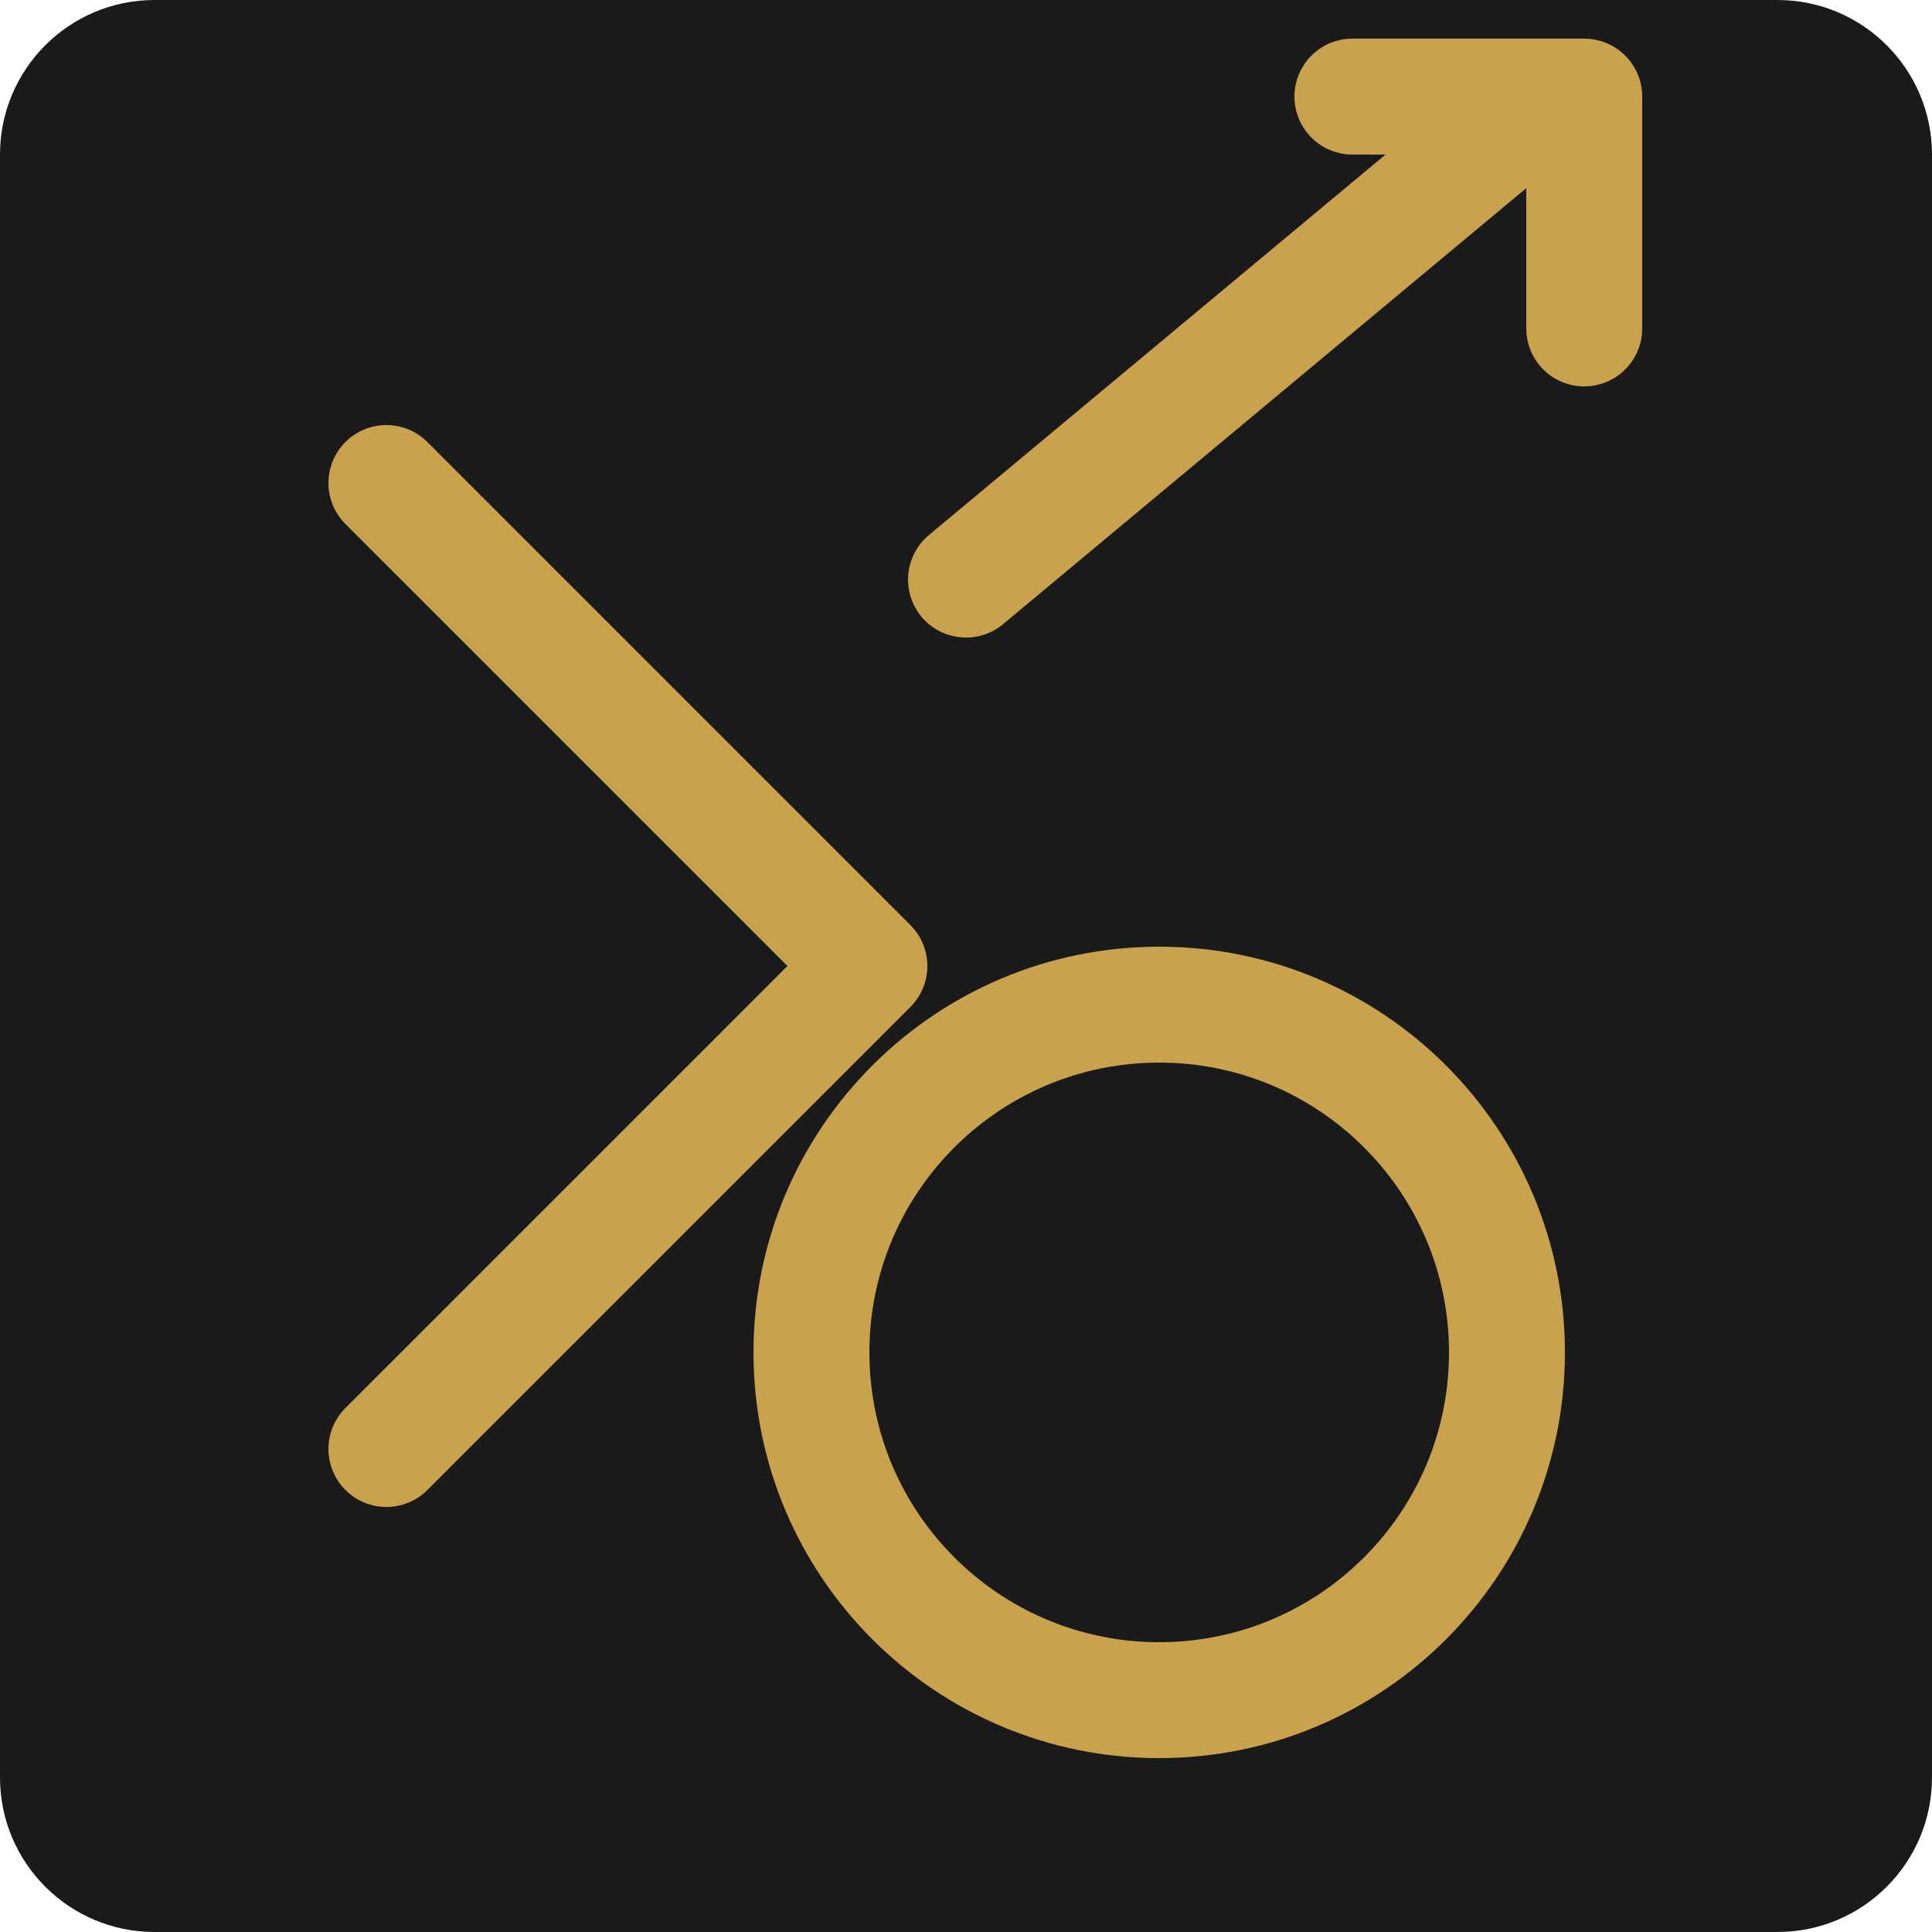
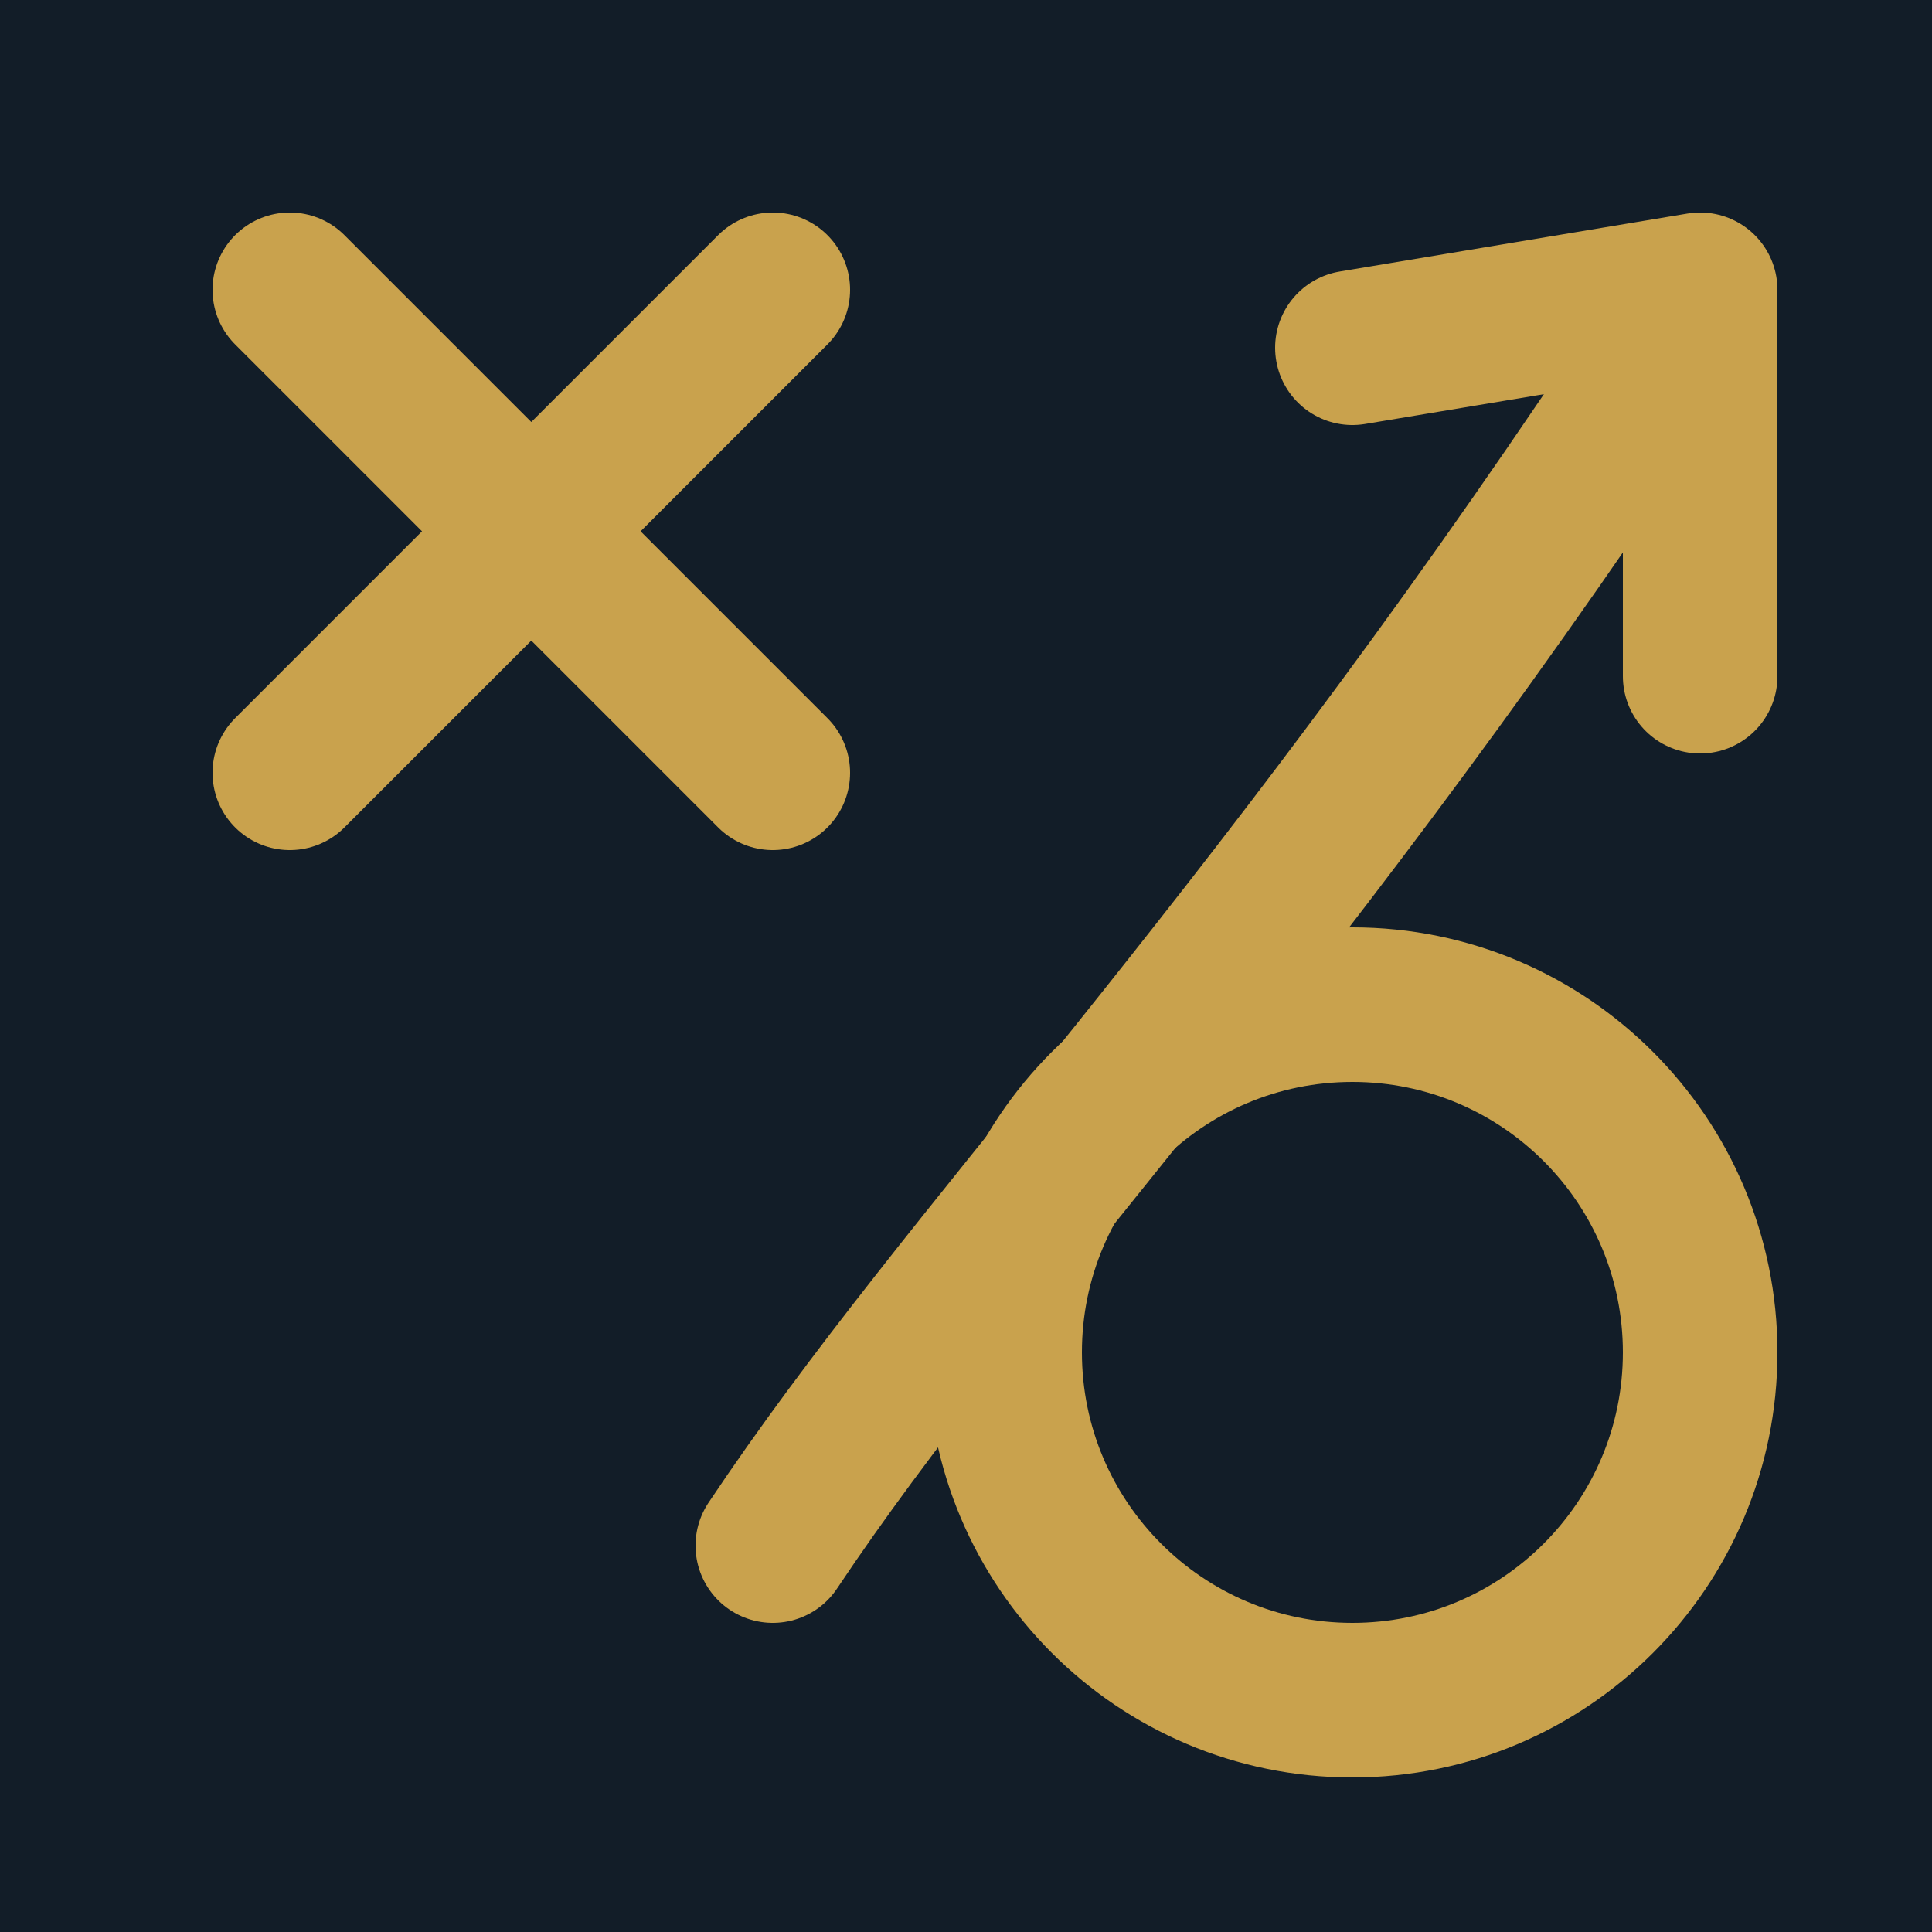
<svg xmlns="http://www.w3.org/2000/svg" viewBox="0 0 100 100">
-   <rect width="100" height="100" rx="8" fill="#1A1A1A" />
-   <path d="M20 25 L45 50 L20 75" stroke="#C9A24D" stroke-width="6" stroke-linecap="round" stroke-linejoin="round" fill="none" />
-   <path d="M50 30 L80 5" stroke="#C9A24D" stroke-width="6" stroke-linecap="round" fill="none" />
-   <path d="M70 5 L82 5 L82 17" stroke="#C9A24D" stroke-width="6" stroke-linecap="round" stroke-linejoin="round" fill="none" />
-   <circle cx="60" cy="70" r="18" stroke="#C9A24D" stroke-width="6" fill="none" />
+   <rect width="100" height="100" fill="#121D28" />
+   <path d="M15 15 L40 40 M40 15 L15 40" stroke="#C9A24D" stroke-width="8" stroke-linecap="round" fill="none" />
+   <path d="M40 80 C50 65 65 50 85 20" stroke="#C9A24D" stroke-width="8" stroke-linecap="round" fill="none" />
+   <path d="M70 18 L88 15 L88 35" stroke="#C9A24D" stroke-width="8" stroke-linecap="round" stroke-linejoin="round" fill="none" />
+   <circle cx="70" cy="70" r="18" stroke="#C9A24D" stroke-width="8" fill="none" />
</svg>
